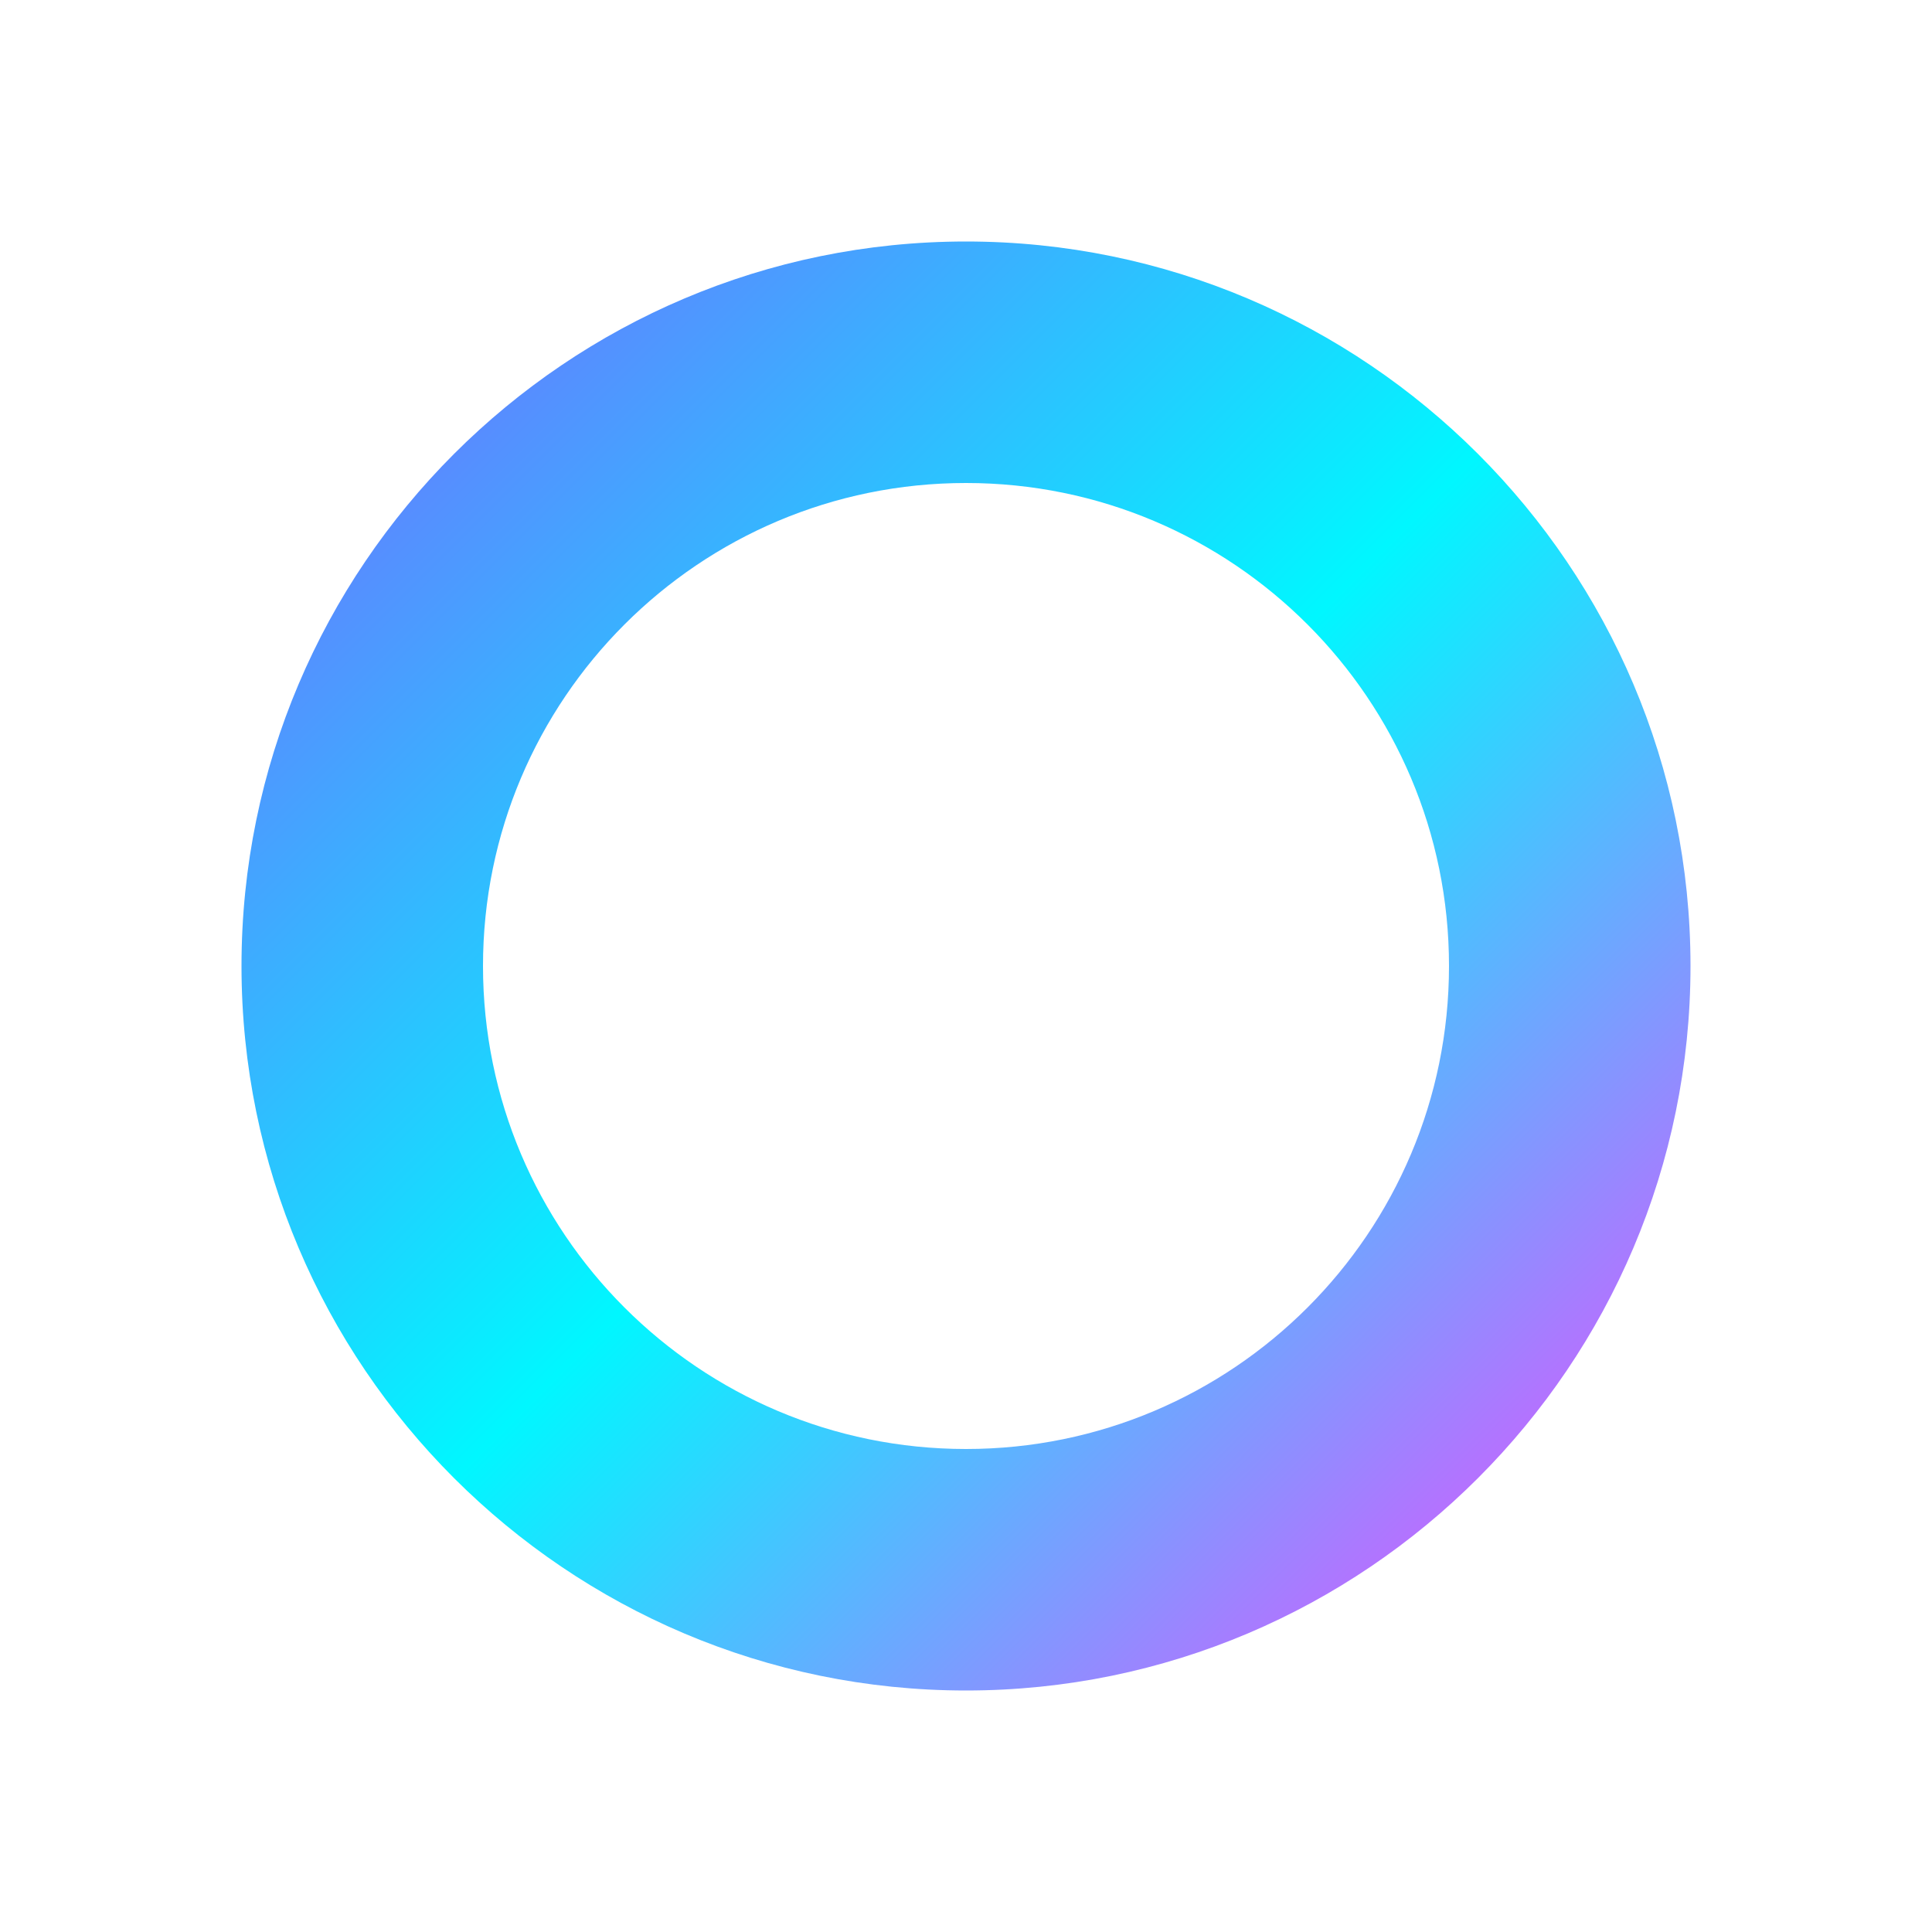
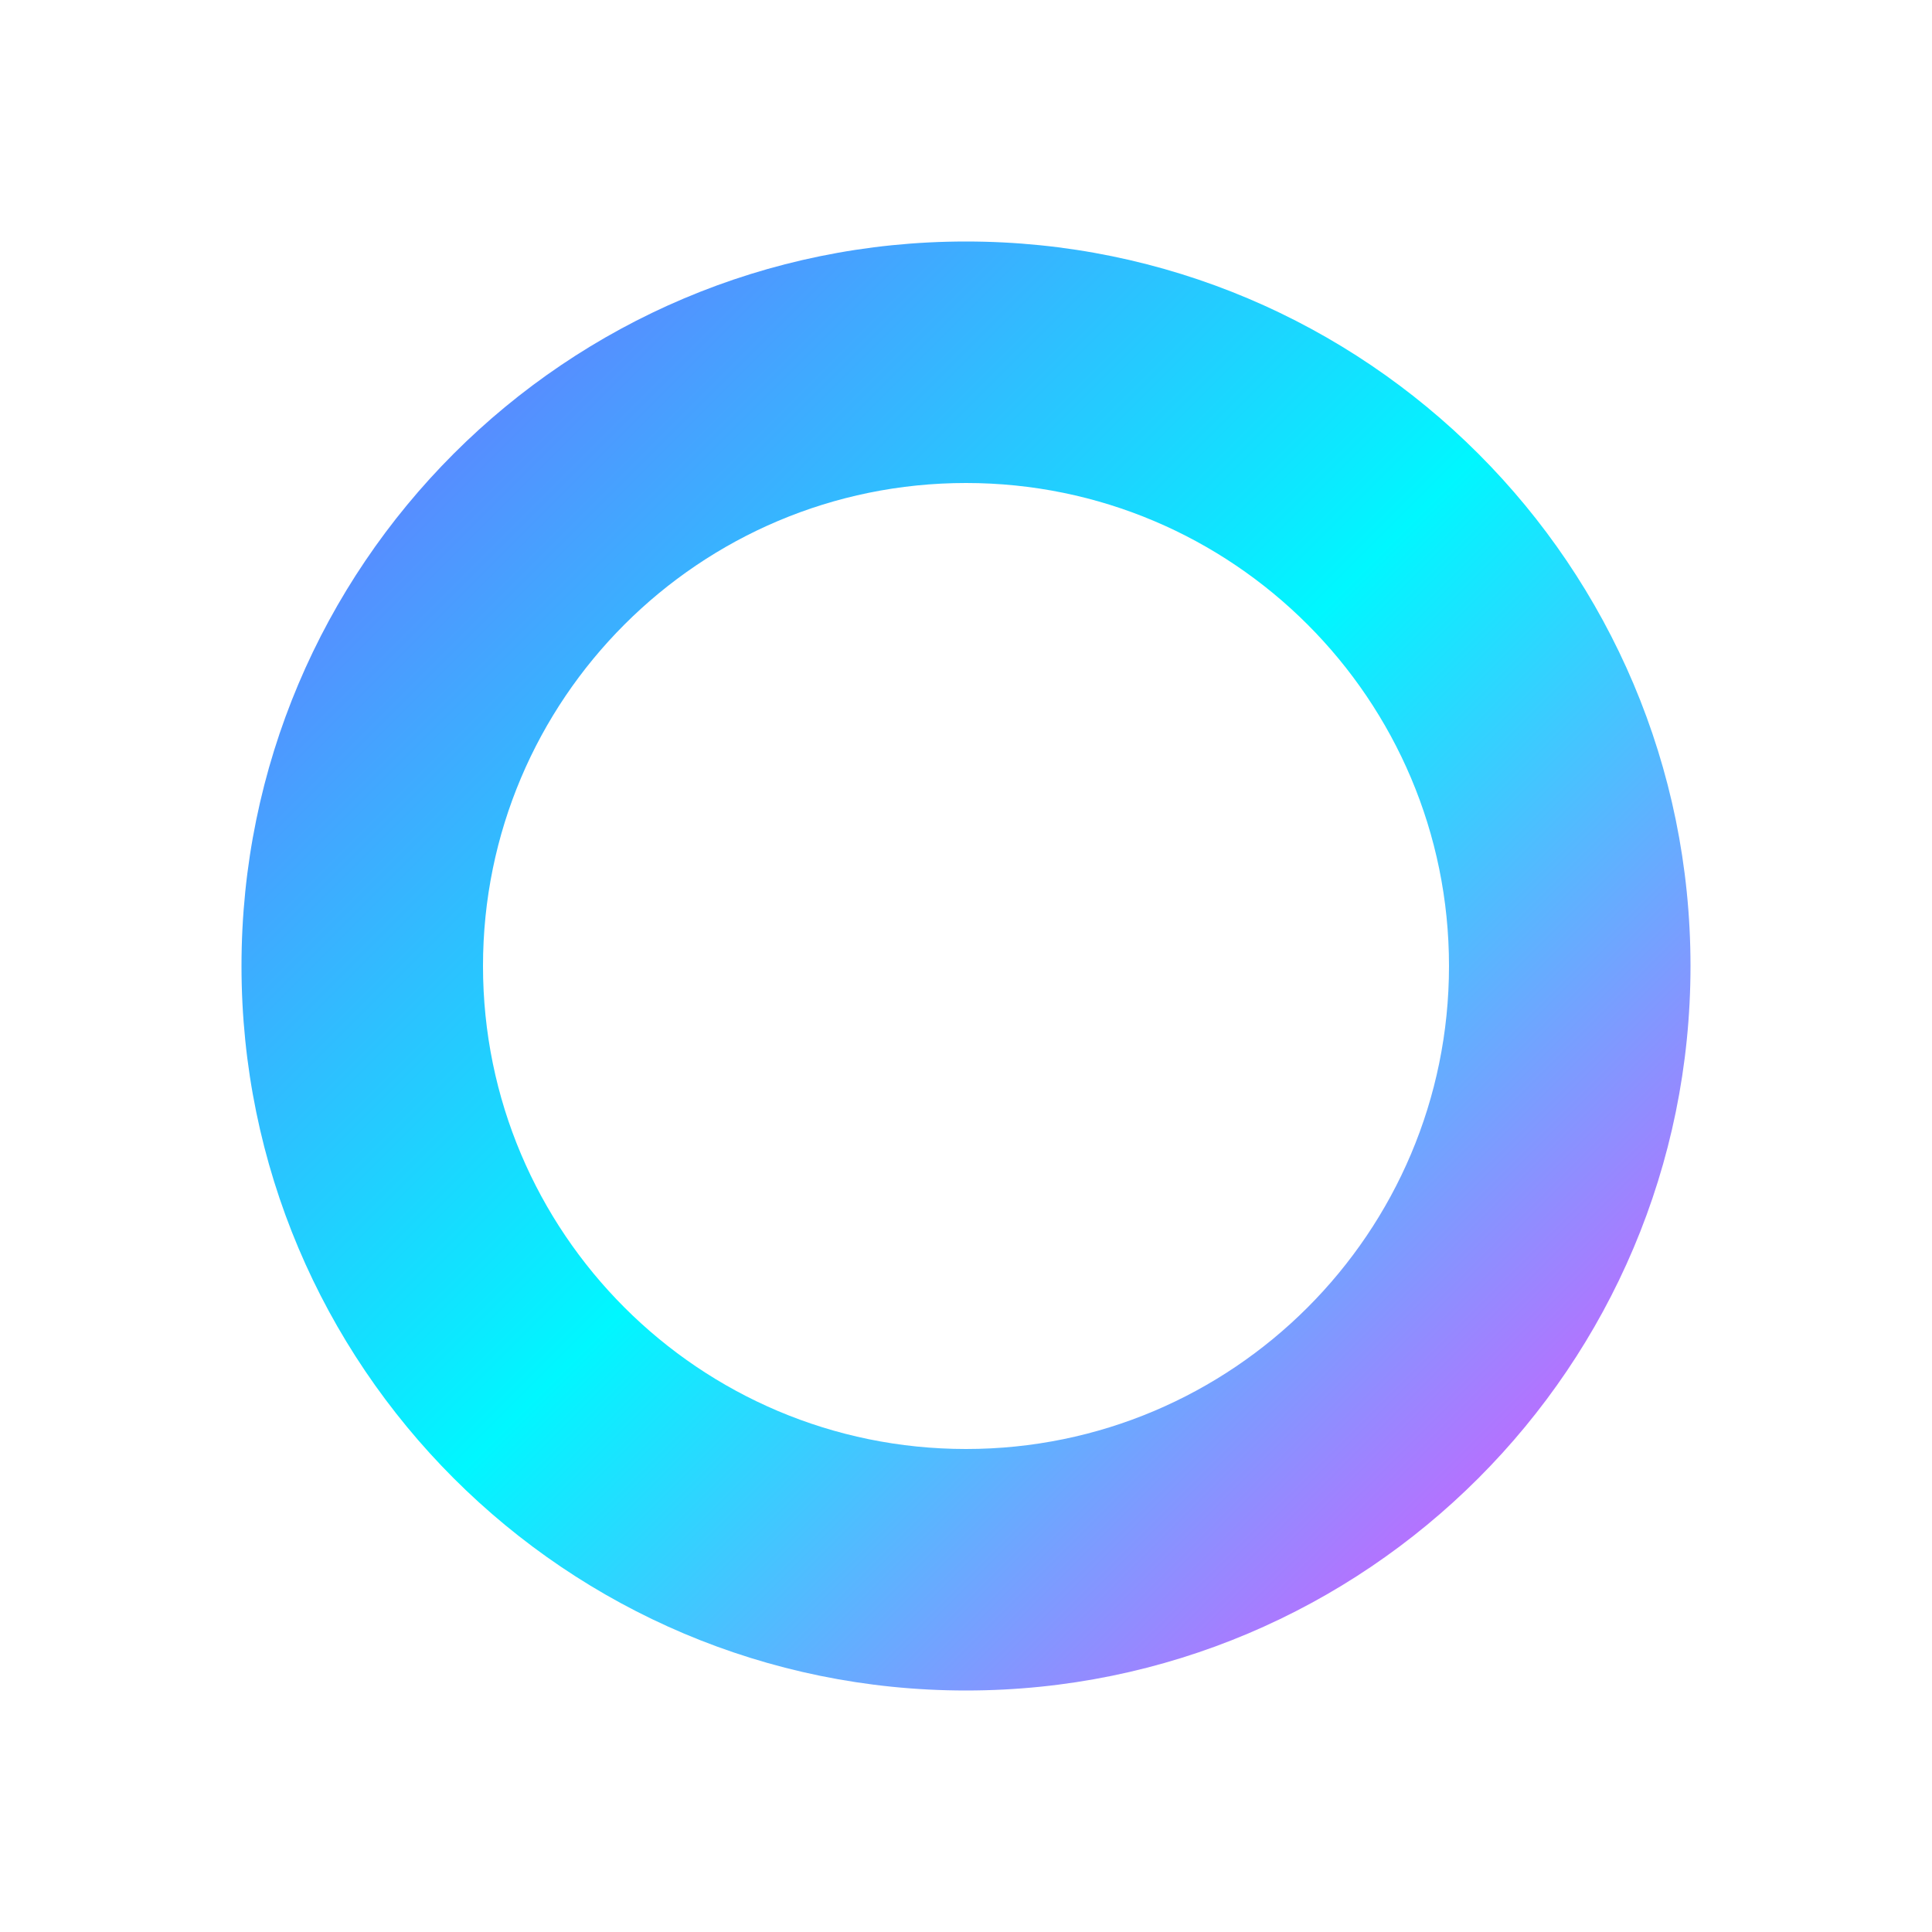
- <svg xmlns="http://www.w3.org/2000/svg" viewBox="0 0 32 32">
+ <svg xmlns="http://www.w3.org/2000/svg" viewBox="0 0 128 128">
  <defs>
-     <linearGradient id="gradient" x1="0%" y1="0%" x2="100%" y2="100%">
+     <linearGradient id="logoGradient" x1="16" y1="16" x2="112" y2="112" gradientUnits="userSpaceOnUse">
      <stop offset="0%" stop-color="#7b61ff" />
      <stop offset="50%" stop-color="#00f7ff" />
      <stop offset="100%" stop-color="#ff3bff" />
    </linearGradient>
  </defs>
-   <path d="M16 4C9.384 4 4 9.384 4 16s5.384 12 12 12 12-5.384 12-12S22.616 4 16 4zm0 20c-4.418 0-8-3.582-8-8s3.582-8 8-8 8 3.582 8 8-3.582 8-8 8z" fill="url(#gradient)" />
+   <path d="M64 16C37.49 16 16 37.49 16 64C16 90.51 37.49 112 64 112C90.51 112 112 90.51 112 64C112 37.49 90.51 16 64 16ZM64 96C46.33 96 32 81.67 32 64C32 46.33 46.33 32 64 32C81.67 32 96 46.33 96 64C96 81.67 81.67 96 64 96Z" fill="url(#logoGradient)" />
</svg>
